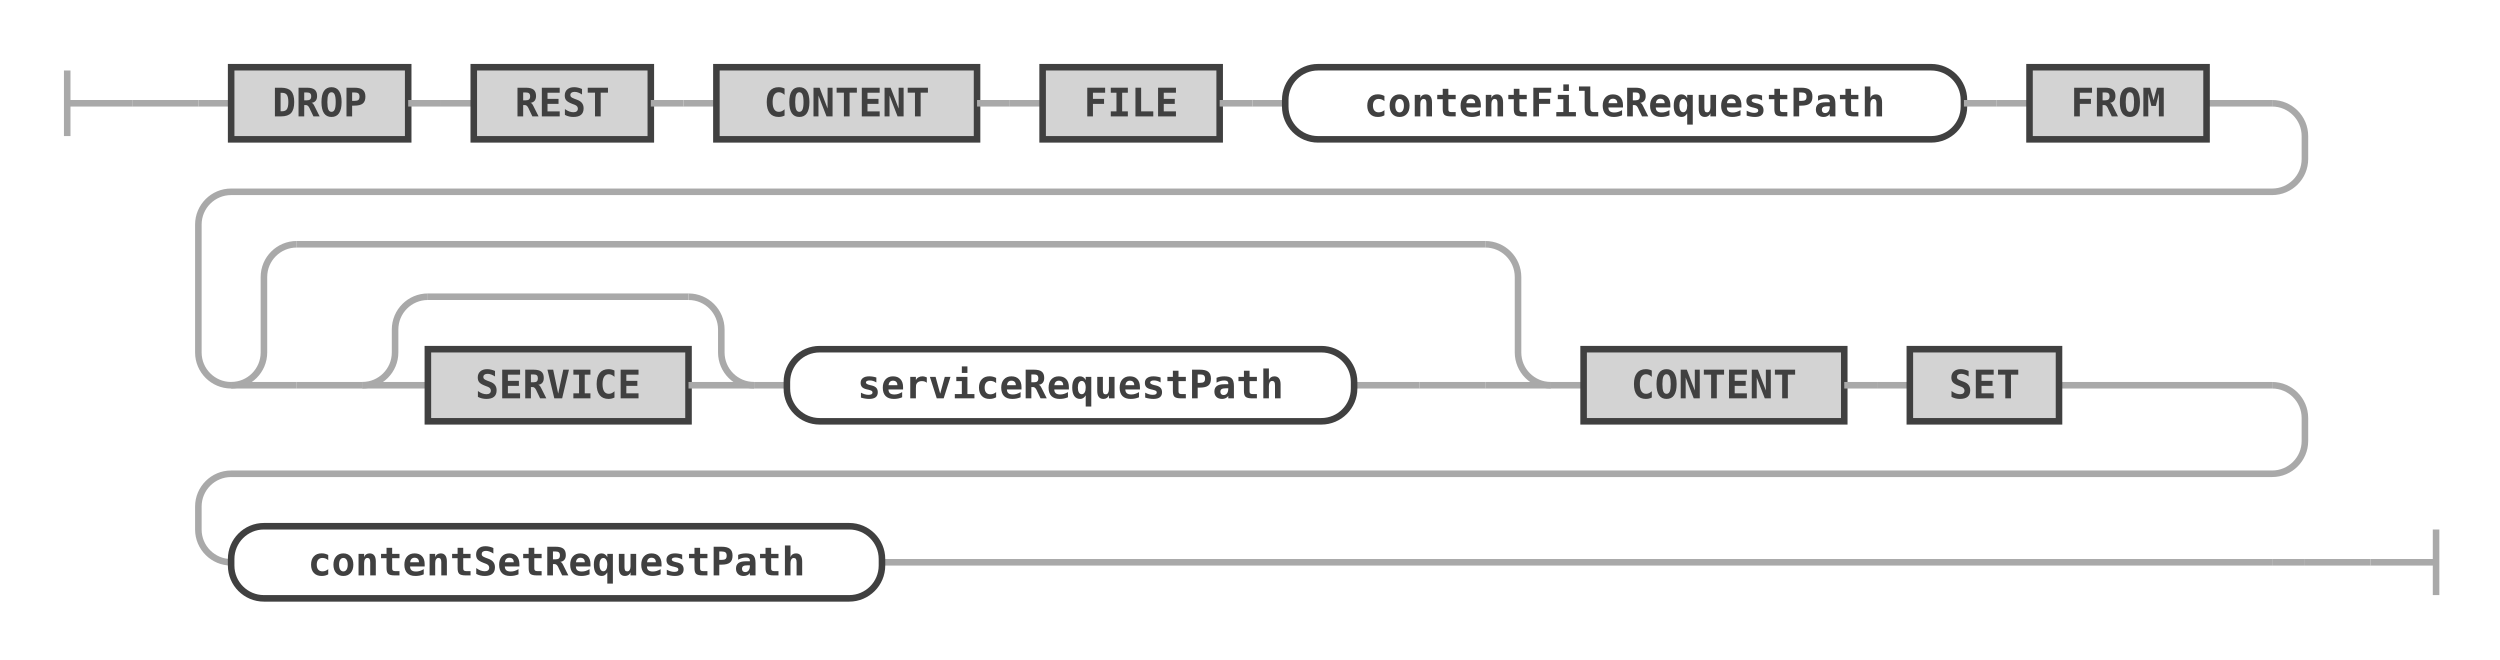
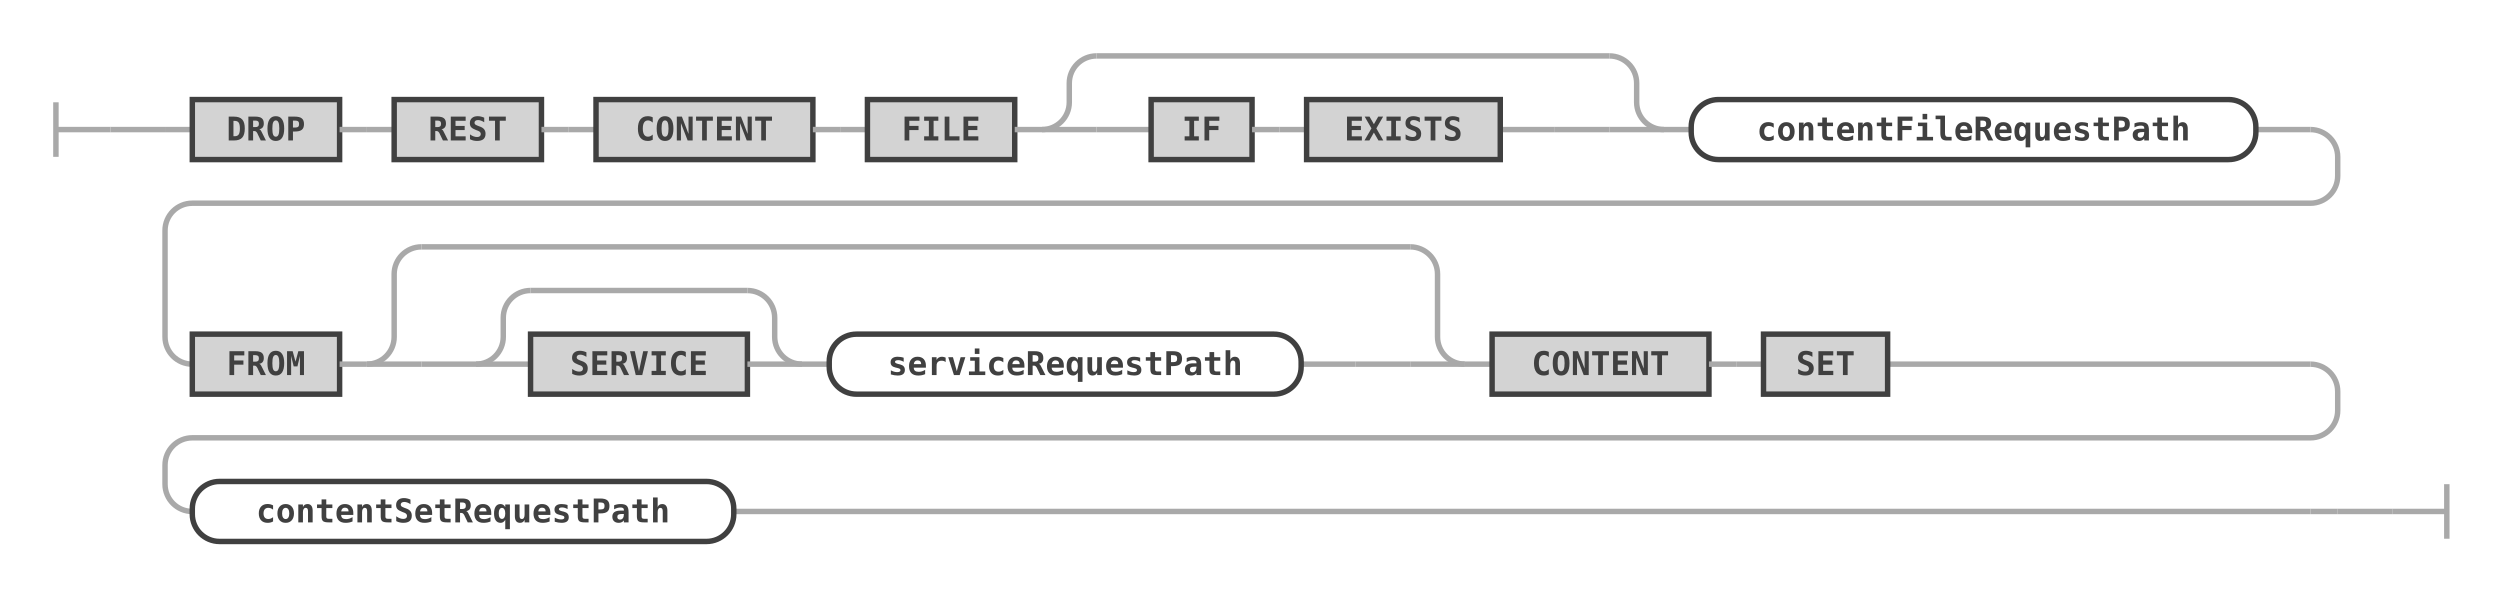
- <svg xmlns="http://www.w3.org/2000/svg" class="railroad-diagram" width="762.5" height="201" viewBox="0 0 762.5 201" id="dropRestContentFileStatement">
+ <svg xmlns="http://www.w3.org/2000/svg" class="railroad-diagram" width="916.5" height="217" viewBox="0 0 916.5 217" id="dropRestContentFileStatement">
  <g transform="translate(.5 .5)">
    <g>
-       <path d="M20 21v20m0 -10h20" />
+       <path d="M20 37v20m0 -10h20" />
    </g>
    <g>
-       <path d="M40 31h0" />
-       <path d="M722.5 171h0" />
-       <path d="M40 31h20" />
+       <path d="M40 47h0" />
+       <path d="M876.5 187h0" />
+       <path d="M40 47h20" />
      <g>
-         <path d="M60 31h0" />
-         <path d="M60 31h10" />
+         <path d="M60 47h0" />
+         <path d="M60 47h10" />
        <g>
-           <path d="M70 31h0" />
-           <path d="M672.5 31h20" />
+           <path d="M70 47h0" />
+           <path d="M826.5 47h20" />
          <g class="terminal ">
-             <path d="M70 31h0" />
-             <path d="M124 31h0" />
-             <rect x="70" y="20" width="54" height="22" />
-             <text x="97" y="35">DROP</text>
+             <path d="M70 47h0" />
+             <path d="M124 47h0" />
+             <rect x="70" y="36" width="54" height="22" />
+             <text x="97" y="51">DROP</text>
          </g>
-           <path d="M124 31h10" />
-           <path d="M134 31h10" />
+           <path d="M124 47h10" />
+           <path d="M134 47h10" />
          <g class="terminal ">
-             <path d="M144 31h0" />
-             <path d="M198 31h0" />
-             <rect x="144" y="20" width="54" height="22" />
-             <text x="171" y="35">REST</text>
+             <path d="M144 47h0" />
+             <path d="M198 47h0" />
+             <rect x="144" y="36" width="54" height="22" />
+             <text x="171" y="51">REST</text>
          </g>
-           <path d="M198 31h10" />
-           <path d="M208 31h10" />
+           <path d="M198 47h10" />
+           <path d="M208 47h10" />
          <g class="terminal ">
-             <path d="M218 31h0" />
-             <path d="M297.5 31h0" />
-             <rect x="218" y="20" width="79.5" height="22" />
-             <text x="257.75" y="35">CONTENT</text>
+             <path d="M218 47h0" />
+             <path d="M297.5 47h0" />
+             <rect x="218" y="36" width="79.5" height="22" />
+             <text x="257.75" y="51">CONTENT</text>
          </g>
-           <path d="M297.5 31h10" />
-           <path d="M307.5 31h10" />
+           <path d="M297.5 47h10" />
+           <path d="M307.5 47h10" />
          <g class="terminal ">
-             <path d="M317.5 31h0" />
-             <path d="M371.5 31h0" />
-             <rect x="317.5" y="20" width="54" height="22" />
-             <text x="344.5" y="35">FILE</text>
+             <path d="M317.5 47h0" />
+             <path d="M371.5 47h0" />
+             <rect x="317.5" y="36" width="54" height="22" />
+             <text x="344.5" y="51">FILE</text>
          </g>
-           <path d="M371.5 31h10" />
-           <path d="M381.5 31h10" />
+           <path d="M371.5 47h10" />
+           <g>
+             <path d="M381.5 47h0" />
+             <path d="M609.5 47h0" />
+             <path d="M381.5 47a10 10 0 0 0 10 -10v-7a10 10 0 0 1 10 -10" />
+             <g>
+               <path d="M401.5 20h188" />
+             </g>
+             <path d="M589.5 20a10 10 0 0 1 10 10v7a10 10 0 0 0 10 10" />
+             <path d="M381.5 47h20" />
+             <g>
+               <path d="M401.5 47h0" />
+               <path d="M589.5 47h0" />
+               <path d="M401.5 47h20" />
+               <g>
+                 <path d="M421.5 47h0" />
+                 <g>
+                   <path d="M421.5 47h0" />
+                   <path d="M549.5 47h20" />
+                   <g class="terminal ">
+                     <path d="M421.5 47h0" />
+                     <path d="M458.5 47h0" />
+                     <rect x="421.5" y="36" width="37" height="22" />
+                     <text x="440" y="51">IF</text>
+                   </g>
+                   <path d="M458.5 47h10" />
+                   <path d="M468.5 47h10" />
+                   <g class="terminal ">
+                     <path d="M478.5 47h0" />
+                     <path d="M549.5 47h0" />
+                     <rect x="478.5" y="36" width="71" height="22" />
+                     <text x="514" y="51">EXISTS</text>
+                   </g>
+                 </g>
+                 <path d="M569.5 47h0" />
+               </g>
+               <path d="M569.5 47h20" />
+             </g>
+             <path d="M589.5 47h20" />
+           </g>
+           <path d="M609.5 47h10" />
          <g class="non-terminal ">
-             <path d="M391.5 31h0" />
-             <path d="M598.5 31h0" />
-             <rect x="391.5" y="20" width="207" height="22" rx="10" ry="10" />
-             <text x="495" y="35">contentFileRequestPath</text>
-           </g>
-           <path d="M598.5 31h10" />
-           <path d="M608.5 31h10" />
-           <g class="terminal ">
-             <path d="M618.5 31h0" />
-             <path d="M672.5 31h0" />
-             <rect x="618.5" y="20" width="54" height="22" />
-             <text x="645.5" y="35">FROM</text>
+             <path d="M619.5 47h0" />
+             <path d="M826.5 47h0" />
+             <rect x="619.5" y="36" width="207" height="22" rx="10" ry="10" />
+             <text x="723" y="51">contentFileRequestPath</text>
          </g>
        </g>
-         <path d="M692.5 31a10 10 0 0 1 10 10v7a10 10 0 0 1 -10 10h-622.5a10 10 0 0 0 -10 10v39a10 10 0 0 0 10 10" />
+         <path d="M846.5 47a10 10 0 0 1 10 10v7a10 10 0 0 1 -10 10h-776.5a10 10 0 0 0 -10 10v39a10 10 0 0 0 10 10" />
        <g>
-           <path d="M70 117h0" />
-           <path d="M627.5 117h65" />
+           <path d="M70 133h0" />
+           <path d="M691.5 133h155" />
+           <g class="terminal ">
+             <path d="M70 133h0" />
+             <path d="M124 133h0" />
+             <rect x="70" y="122" width="54" height="22" />
+             <text x="97" y="137">FROM</text>
+           </g>
+           <path d="M124 133h10" />
          <g>
-             <path d="M70 117h0" />
-             <path d="M472.5 117h0" />
-             <path d="M70 117a10 10 0 0 0 10 -10v-23a10 10 0 0 1 10 -10" />
+             <path d="M134 133h0" />
+             <path d="M536.5 133h0" />
+             <path d="M134 133a10 10 0 0 0 10 -10v-23a10 10 0 0 1 10 -10" />
            <g>
-               <path d="M90 74h362.5" />
+               <path d="M154 90h362.5" />
            </g>
-             <path d="M452.5 74a10 10 0 0 1 10 10v23a10 10 0 0 0 10 10" />
-             <path d="M70 117h20" />
+             <path d="M516.5 90a10 10 0 0 1 10 10v23a10 10 0 0 0 10 10" />
+             <path d="M134 133h20" />
            <g>
-               <path d="M90 117h0" />
-               <path d="M452.5 117h0" />
-               <path d="M90 117h20" />
+               <path d="M154 133h0" />
+               <path d="M516.5 133h0" />
+               <path d="M154 133h20" />
              <g>
-                 <path d="M110 117h0" />
+                 <path d="M174 133h0" />
                <g>
-                   <path d="M110 117h0" />
-                   <path d="M412.5 117h20" />
+                   <path d="M174 133h0" />
+                   <path d="M476.5 133h20" />
                  <g>
-                     <path d="M110 117h0" />
-                     <path d="M229.5 117h0" />
-                     <path d="M110 117a10 10 0 0 0 10 -10v-7a10 10 0 0 1 10 -10" />
+                     <path d="M174 133h0" />
+                     <path d="M293.5 133h0" />
+                     <path d="M174 133a10 10 0 0 0 10 -10v-7a10 10 0 0 1 10 -10" />
                    <g>
-                       <path d="M130 90h79.5" />
+                       <path d="M194 106h79.5" />
                    </g>
-                     <path d="M209.5 90a10 10 0 0 1 10 10v7a10 10 0 0 0 10 10" />
-                     <path d="M110 117h20" />
+                     <path d="M273.5 106a10 10 0 0 1 10 10v7a10 10 0 0 0 10 10" />
+                     <path d="M174 133h20" />
                    <g class="terminal ">
-                       <path d="M130 117h0" />
-                       <path d="M209.5 117h0" />
-                       <rect x="130" y="106" width="79.5" height="22" />
-                       <text x="169.75" y="121">SERVICE</text>
+                       <path d="M194 133h0" />
+                       <path d="M273.5 133h0" />
+                       <rect x="194" y="122" width="79.5" height="22" />
+                       <text x="233.75" y="137">SERVICE</text>
                    </g>
-                     <path d="M209.5 117h20" />
+                     <path d="M273.5 133h20" />
                  </g>
-                   <path d="M229.5 117h10" />
+                   <path d="M293.5 133h10" />
                  <g class="non-terminal ">
-                     <path d="M239.5 117h0" />
-                     <path d="M412.5 117h0" />
-                     <rect x="239.5" y="106" width="173" height="22" rx="10" ry="10" />
-                     <text x="326" y="121">serviceRequestPath</text>
+                     <path d="M303.5 133h0" />
+                     <path d="M476.5 133h0" />
+                     <rect x="303.5" y="122" width="173" height="22" rx="10" ry="10" />
+                     <text x="390" y="137">serviceRequestPath</text>
                  </g>
                </g>
-                 <path d="M432.5 117h0" />
+                 <path d="M496.5 133h0" />
              </g>
-               <path d="M432.5 117h20" />
+               <path d="M496.5 133h20" />
            </g>
-             <path d="M452.5 117h20" />
+             <path d="M516.5 133h20" />
          </g>
-           <path d="M472.5 117h10" />
+           <path d="M536.5 133h10" />
          <g class="terminal ">
-             <path d="M482.5 117h0" />
-             <path d="M562 117h0" />
-             <rect x="482.5" y="106" width="79.5" height="22" />
-             <text x="522.25" y="121">CONTENT</text>
+             <path d="M546.5 133h0" />
+             <path d="M626 133h0" />
+             <rect x="546.5" y="122" width="79.5" height="22" />
+             <text x="586.25" y="137">CONTENT</text>
          </g>
-           <path d="M562 117h10" />
-           <path d="M572 117h10" />
+           <path d="M626 133h10" />
+           <path d="M636 133h10" />
          <g class="terminal ">
-             <path d="M582 117h0" />
-             <path d="M627.5 117h0" />
-             <rect x="582" y="106" width="45.5" height="22" />
-             <text x="604.75" y="121">SET</text>
+             <path d="M646 133h0" />
+             <path d="M691.5 133h0" />
+             <rect x="646" y="122" width="45.5" height="22" />
+             <text x="668.75" y="137">SET</text>
          </g>
        </g>
-         <path d="M692.5 117a10 10 0 0 1 10 10v7a10 10 0 0 1 -10 10h-622.5a10 10 0 0 0 -10 10v7a10 10 0 0 0 10 10" />
+         <path d="M846.5 133a10 10 0 0 1 10 10v7a10 10 0 0 1 -10 10h-776.5a10 10 0 0 0 -10 10v7a10 10 0 0 0 10 10" />
        <g>
-           <path d="M70 171h0" />
-           <path d="M268.5 171h424" />
+           <path d="M70 187h0" />
+           <path d="M268.5 187h578" />
          <g class="non-terminal ">
-             <path d="M70 171h0" />
-             <path d="M268.5 171h0" />
-             <rect x="70" y="160" width="198.5" height="22" rx="10" ry="10" />
-             <text x="169.25" y="175">contentSetRequestPath</text>
+             <path d="M70 187h0" />
+             <path d="M268.5 187h0" />
+             <rect x="70" y="176" width="198.5" height="22" rx="10" ry="10" />
+             <text x="169.25" y="191">contentSetRequestPath</text>
          </g>
        </g>
-         <path d="M692.5 171h10" />
-         <path d="M702.5 171h0" />
+         <path d="M846.5 187h10" />
+         <path d="M856.5 187h0" />
      </g>
-       <path d="M702.5 171h20" />
+       <path d="M856.5 187h20" />
    </g>
-     <path d="M 722.5 171 h 20 m 0 -10 v 20" />
+     <path d="M 876.5 187 h 20 m 0 -10 v 20" />
  </g>
  <defs>
    <style type="text/css">
svg.railroad-diagram path { stroke-width: 2; stroke: darkgray; fill: rgba(0, 0, 0, 0); }svg.railroad-diagram text { font: bold 12px Hack, "Source Code Pro", monospace; text-anchor: middle; fill: #404040; }svg.railroad-diagram text.comment { font: italic 10px Hack, "Source Code Pro", monospace; fill: #404040; }svg.railroad-diagram g.terminal rect { stroke-width: 2; stroke: #404040; fill: rgba(200, 200, 200, 0.8); }svg.railroad-diagram g.non-terminal rect { stroke-width: 2; stroke: #404040; fill: rgba(255, 255, 255, 1); }svg.railroad-diagram text.diagram-text { font-size: 12px Hack, "Source Code Pro", monospace; fill: red; }svg.railroad-diagram path.diagram-text { stroke-width: 1; stroke: red; fill: red; cursor: help; }
 
</style>
  </defs>
</svg>
